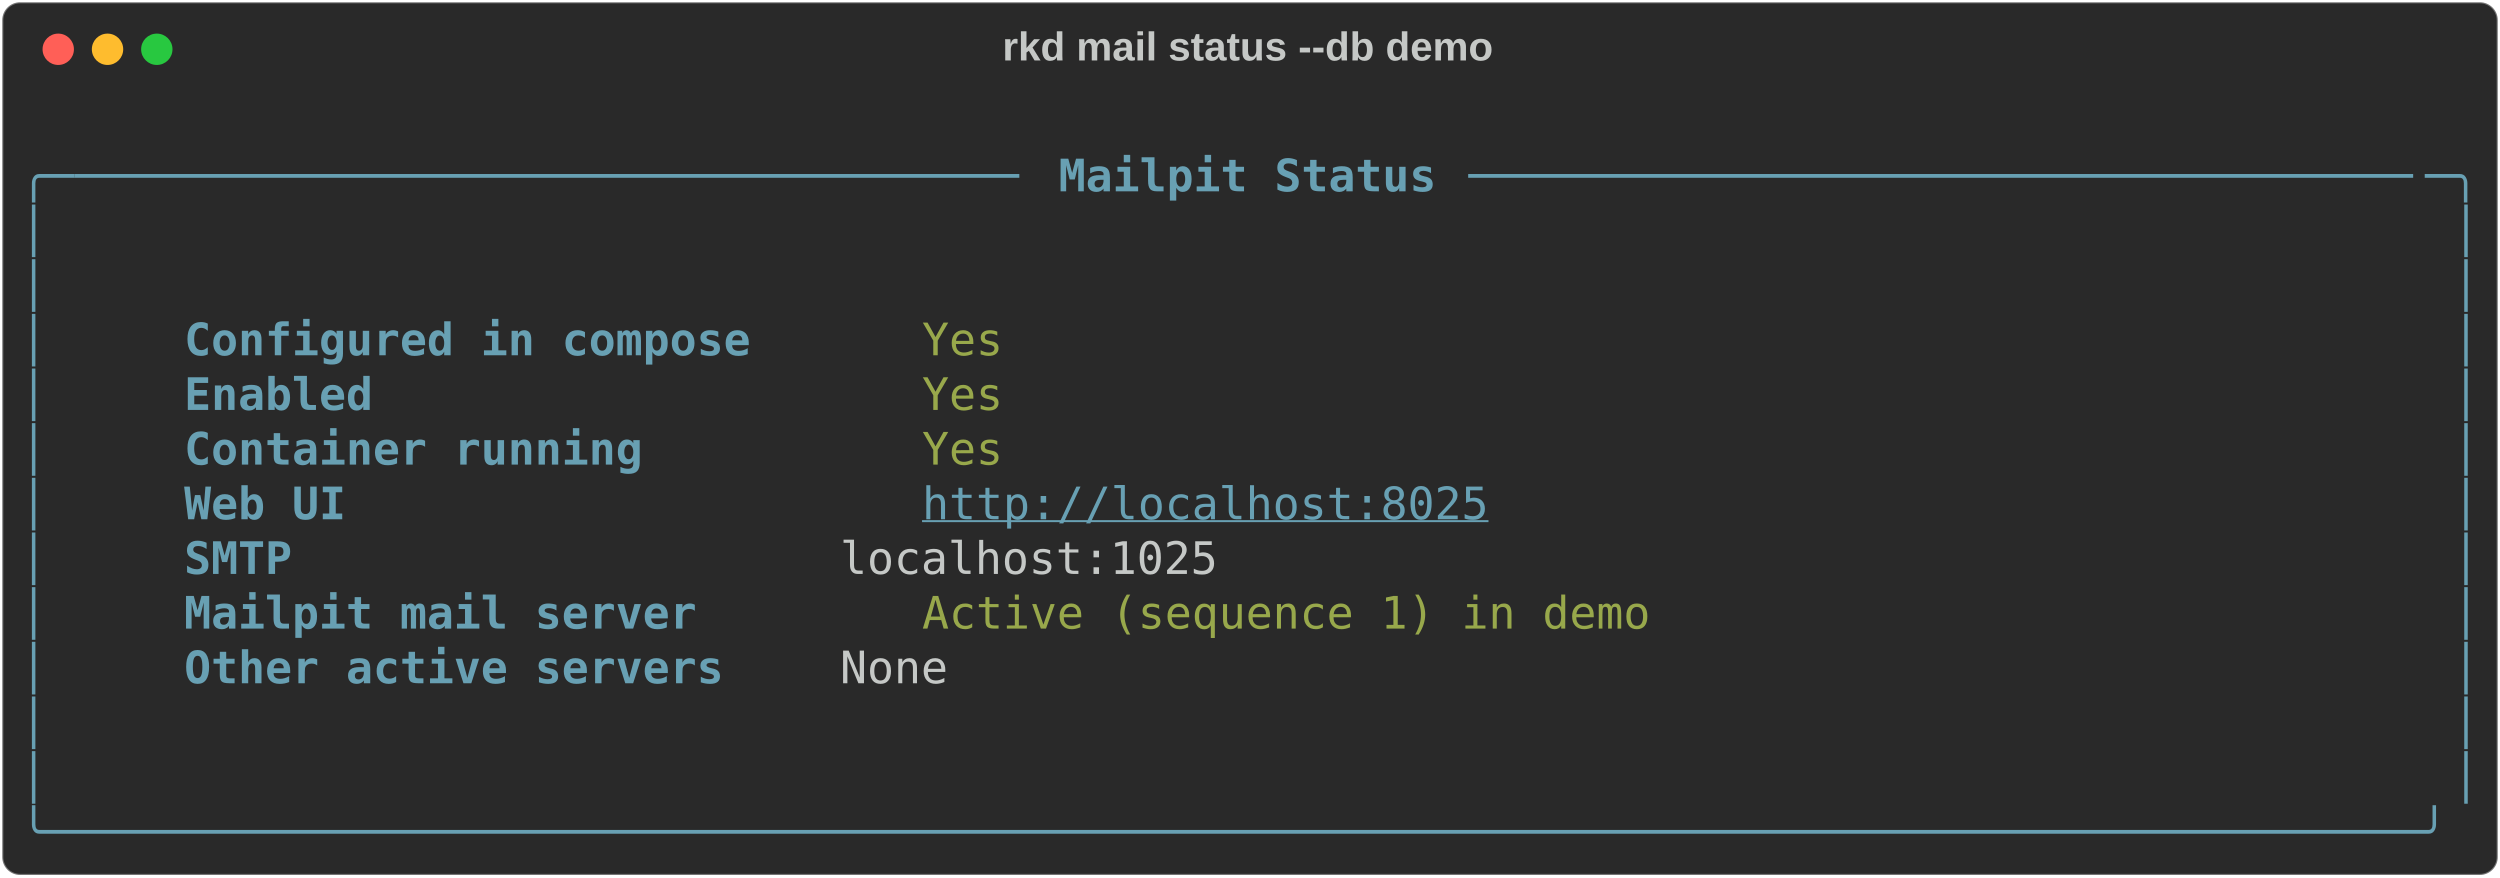
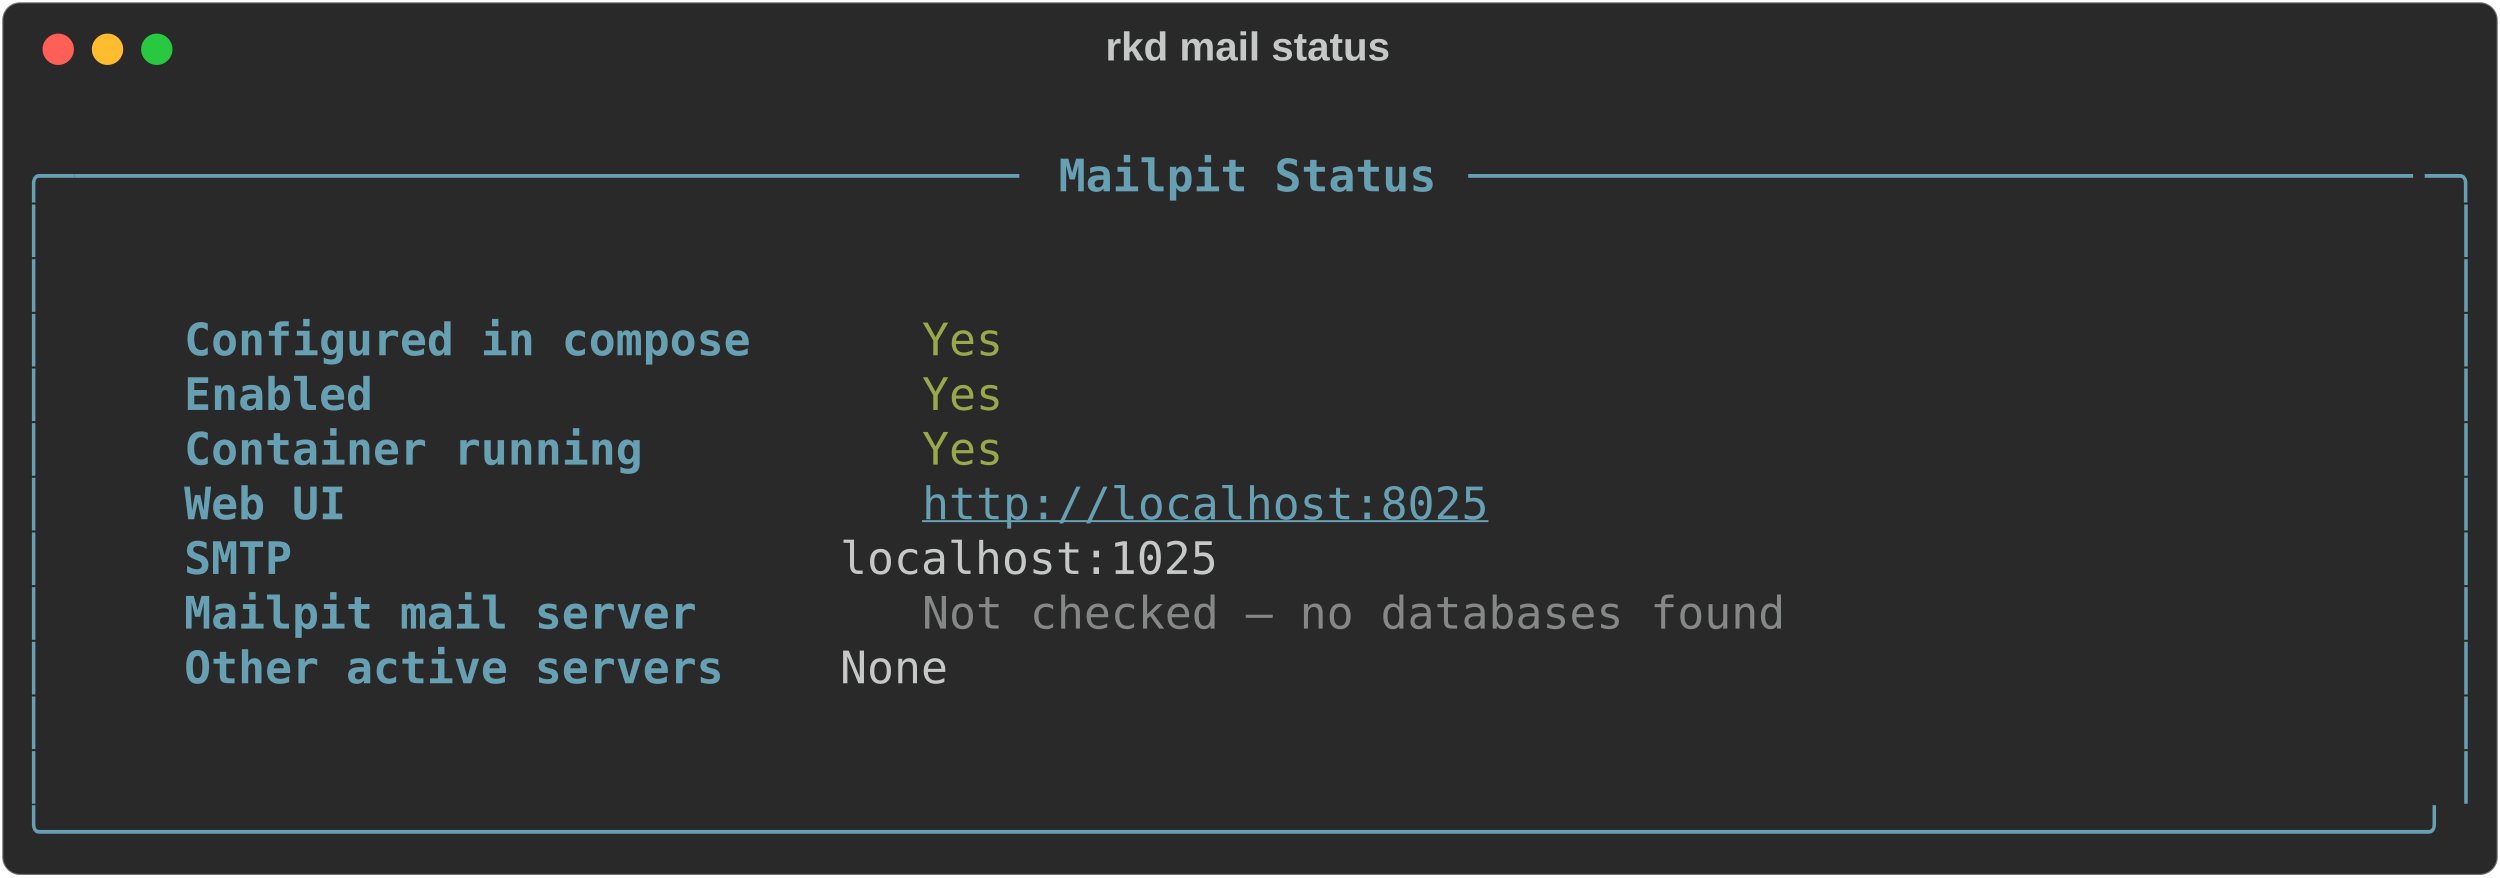
<svg xmlns="http://www.w3.org/2000/svg" class="rich-terminal" viewBox="0 0 1116 391.6">
  <style>

    @font-face {
        font-family: "Fira Code";
        src: local("FiraCode-Regular"),
                url("https://cdnjs.cloudflare.com/ajax/libs/firacode/6.2.0/woff2/FiraCode-Regular.woff2") format("woff2"),
                url("https://cdnjs.cloudflare.com/ajax/libs/firacode/6.2.0/woff/FiraCode-Regular.woff") format("woff");
        font-style: normal;
        font-weight: 400;
    }
    @font-face {
        font-family: "Fira Code";
        src: local("FiraCode-Bold"),
                url("https://cdnjs.cloudflare.com/ajax/libs/firacode/6.2.0/woff2/FiraCode-Bold.woff2") format("woff2"),
                url("https://cdnjs.cloudflare.com/ajax/libs/firacode/6.2.0/woff/FiraCode-Bold.woff") format("woff");
        font-style: bold;
        font-weight: 700;
    }

-     .terminal-4175585586-matrix {
+     .terminal-4130558804-matrix {
        font-family: Fira Code, monospace;
        font-size: 20px;
        line-height: 24.4px;
        font-variant-east-asian: full-width;
    }

-     .terminal-4175585586-title {
+     .terminal-4130558804-title {
        font-size: 18px;
        font-weight: bold;
        font-family: arial;
    }

-     .terminal-4175585586-r1 { fill: #c5c8c6 }
- .terminal-4175585586-r2 { fill: #68a0b3 }
- .terminal-4175585586-r3 { fill: #68a0b3;font-weight: bold }
- .terminal-4175585586-r4 { fill: #98a84b }
- .terminal-4175585586-r5 { fill: #68a0b3;text-decoration: underline; }
+     .terminal-4130558804-r1 { fill: #c5c8c6 }
+ .terminal-4130558804-r2 { fill: #68a0b3 }
+ .terminal-4130558804-r3 { fill: #68a0b3;font-weight: bold }
+ .terminal-4130558804-r4 { fill: #98a84b }
+ .terminal-4130558804-r5 { fill: #68a0b3;text-decoration: underline; }
+ .terminal-4130558804-r6 { fill: #868887 }
    </style>
  <defs>
-     <clipPath id="terminal-4175585586-clip-terminal">
+     <clipPath id="terminal-4130558804-clip-terminal">
      <rect x="0" y="0" width="1097.0" height="340.6" />
    </clipPath>
-     <clipPath id="terminal-4175585586-line-0">
+     <clipPath id="terminal-4130558804-line-0">
      <rect x="0" y="1.5" width="1098" height="24.65" />
    </clipPath>
-     <clipPath id="terminal-4175585586-line-1">
+     <clipPath id="terminal-4130558804-line-1">
      <rect x="0" y="25.9" width="1098" height="24.65" />
    </clipPath>
-     <clipPath id="terminal-4175585586-line-2">
+     <clipPath id="terminal-4130558804-line-2">
      <rect x="0" y="50.3" width="1098" height="24.65" />
    </clipPath>
-     <clipPath id="terminal-4175585586-line-3">
+     <clipPath id="terminal-4130558804-line-3">
      <rect x="0" y="74.7" width="1098" height="24.65" />
    </clipPath>
-     <clipPath id="terminal-4175585586-line-4">
+     <clipPath id="terminal-4130558804-line-4">
      <rect x="0" y="99.1" width="1098" height="24.65" />
    </clipPath>
-     <clipPath id="terminal-4175585586-line-5">
+     <clipPath id="terminal-4130558804-line-5">
      <rect x="0" y="123.5" width="1098" height="24.65" />
    </clipPath>
-     <clipPath id="terminal-4175585586-line-6">
+     <clipPath id="terminal-4130558804-line-6">
      <rect x="0" y="147.9" width="1098" height="24.65" />
    </clipPath>
-     <clipPath id="terminal-4175585586-line-7">
+     <clipPath id="terminal-4130558804-line-7">
      <rect x="0" y="172.3" width="1098" height="24.65" />
    </clipPath>
-     <clipPath id="terminal-4175585586-line-8">
+     <clipPath id="terminal-4130558804-line-8">
      <rect x="0" y="196.7" width="1098" height="24.65" />
    </clipPath>
-     <clipPath id="terminal-4175585586-line-9">
+     <clipPath id="terminal-4130558804-line-9">
      <rect x="0" y="221.1" width="1098" height="24.65" />
    </clipPath>
-     <clipPath id="terminal-4175585586-line-10">
+     <clipPath id="terminal-4130558804-line-10">
      <rect x="0" y="245.5" width="1098" height="24.65" />
    </clipPath>
-     <clipPath id="terminal-4175585586-line-11">
+     <clipPath id="terminal-4130558804-line-11">
      <rect x="0" y="269.9" width="1098" height="24.65" />
    </clipPath>
-     <clipPath id="terminal-4175585586-line-12">
+     <clipPath id="terminal-4130558804-line-12">
      <rect x="0" y="294.3" width="1098" height="24.65" />
    </clipPath>
  </defs>
  <rect fill="#292929" stroke="rgba(255,255,255,0.35)" stroke-width="1" x="1" y="1" width="1114" height="389.6" rx="8" />
-   <text class="terminal-4175585586-title" fill="#c5c8c6" text-anchor="middle" x="557" y="27">rkd mail status --db demo</text>
+   <text class="terminal-4130558804-title" fill="#c5c8c6" text-anchor="middle" x="557" y="27">rkd mail status</text>
  <g transform="translate(26,22)">
    <circle cx="0" cy="0" r="7" fill="#ff5f57" />
    <circle cx="22" cy="0" r="7" fill="#febc2e" />
    <circle cx="44" cy="0" r="7" fill="#28c840" />
  </g>
-   <g transform="translate(9, 41)" clip-path="url(#terminal-4175585586-clip-terminal)">
-     <g class="terminal-4175585586-matrix">
-       <text class="terminal-4175585586-r1" x="1098" y="20" textLength="12.2" clip-path="url(#terminal-4175585586-line-0)">
+   <g transform="translate(9, 41)" clip-path="url(#terminal-4130558804-clip-terminal)">
+     <g class="terminal-4130558804-matrix">
+       <text class="terminal-4130558804-r1" x="1098" y="20" textLength="12.2" clip-path="url(#terminal-4130558804-line-0)">
</text>
-       <text class="terminal-4175585586-r2" x="0" y="44.4" textLength="24.4" clip-path="url(#terminal-4175585586-line-1)">╭─</text>
-       <text class="terminal-4175585586-r2" x="24.4" y="44.4" textLength="427" clip-path="url(#terminal-4175585586-line-1)">───────────────────────────────────</text>
-       <text class="terminal-4175585586-r3" x="463.6" y="44.4" textLength="170.8" clip-path="url(#terminal-4175585586-line-1)">Mailpit Status</text>
-       <text class="terminal-4175585586-r2" x="646.6" y="44.4" textLength="427" clip-path="url(#terminal-4175585586-line-1)">───────────────────────────────────</text>
-       <text class="terminal-4175585586-r2" x="1073.6" y="44.4" textLength="24.4" clip-path="url(#terminal-4175585586-line-1)">─╮</text>
-       <text class="terminal-4175585586-r1" x="1098" y="44.4" textLength="12.2" clip-path="url(#terminal-4175585586-line-1)">
+       <text class="terminal-4130558804-r2" x="0" y="44.4" textLength="24.4" clip-path="url(#terminal-4130558804-line-1)">╭─</text>
+       <text class="terminal-4130558804-r2" x="24.4" y="44.4" textLength="427" clip-path="url(#terminal-4130558804-line-1)">───────────────────────────────────</text>
+       <text class="terminal-4130558804-r3" x="463.6" y="44.4" textLength="170.8" clip-path="url(#terminal-4130558804-line-1)">Mailpit Status</text>
+       <text class="terminal-4130558804-r2" x="646.6" y="44.4" textLength="427" clip-path="url(#terminal-4130558804-line-1)">───────────────────────────────────</text>
+       <text class="terminal-4130558804-r2" x="1073.6" y="44.4" textLength="24.4" clip-path="url(#terminal-4130558804-line-1)">─╮</text>
+       <text class="terminal-4130558804-r1" x="1098" y="44.4" textLength="12.2" clip-path="url(#terminal-4130558804-line-1)">
</text>
-       <text class="terminal-4175585586-r2" x="0" y="68.8" textLength="12.2" clip-path="url(#terminal-4175585586-line-2)">│</text>
-       <text class="terminal-4175585586-r2" x="1085.8" y="68.8" textLength="12.2" clip-path="url(#terminal-4175585586-line-2)">│</text>
-       <text class="terminal-4175585586-r1" x="1098" y="68.8" textLength="12.2" clip-path="url(#terminal-4175585586-line-2)">
+       <text class="terminal-4130558804-r2" x="0" y="68.8" textLength="12.2" clip-path="url(#terminal-4130558804-line-2)">│</text>
+       <text class="terminal-4130558804-r2" x="1085.8" y="68.8" textLength="12.2" clip-path="url(#terminal-4130558804-line-2)">│</text>
+       <text class="terminal-4130558804-r1" x="1098" y="68.8" textLength="12.2" clip-path="url(#terminal-4130558804-line-2)">
</text>
-       <text class="terminal-4175585586-r2" x="0" y="93.2" textLength="12.2" clip-path="url(#terminal-4175585586-line-3)">│</text>
-       <text class="terminal-4175585586-r2" x="1085.8" y="93.2" textLength="12.2" clip-path="url(#terminal-4175585586-line-3)">│</text>
-       <text class="terminal-4175585586-r1" x="1098" y="93.2" textLength="12.2" clip-path="url(#terminal-4175585586-line-3)">
+       <text class="terminal-4130558804-r2" x="0" y="93.2" textLength="12.2" clip-path="url(#terminal-4130558804-line-3)">│</text>
+       <text class="terminal-4130558804-r2" x="1085.8" y="93.2" textLength="12.2" clip-path="url(#terminal-4130558804-line-3)">│</text>
+       <text class="terminal-4130558804-r1" x="1098" y="93.2" textLength="12.2" clip-path="url(#terminal-4130558804-line-3)">
</text>
-       <text class="terminal-4175585586-r2" x="0" y="117.6" textLength="12.2" clip-path="url(#terminal-4175585586-line-4)">│</text>
-       <text class="terminal-4175585586-r3" x="73.2" y="117.6" textLength="268.4" clip-path="url(#terminal-4175585586-line-4)">Configured in compose </text>
-       <text class="terminal-4175585586-r4" x="402.6" y="117.6" textLength="36.6" clip-path="url(#terminal-4175585586-line-4)">Yes</text>
-       <text class="terminal-4175585586-r2" x="1085.8" y="117.6" textLength="12.2" clip-path="url(#terminal-4175585586-line-4)">│</text>
-       <text class="terminal-4175585586-r1" x="1098" y="117.6" textLength="12.2" clip-path="url(#terminal-4175585586-line-4)">
+       <text class="terminal-4130558804-r2" x="0" y="117.6" textLength="12.2" clip-path="url(#terminal-4130558804-line-4)">│</text>
+       <text class="terminal-4130558804-r3" x="73.2" y="117.6" textLength="268.4" clip-path="url(#terminal-4130558804-line-4)">Configured in compose </text>
+       <text class="terminal-4130558804-r4" x="402.6" y="117.6" textLength="36.6" clip-path="url(#terminal-4130558804-line-4)">Yes</text>
+       <text class="terminal-4130558804-r2" x="1085.8" y="117.6" textLength="12.2" clip-path="url(#terminal-4130558804-line-4)">│</text>
+       <text class="terminal-4130558804-r1" x="1098" y="117.6" textLength="12.2" clip-path="url(#terminal-4130558804-line-4)">
</text>
-       <text class="terminal-4175585586-r2" x="0" y="142" textLength="12.2" clip-path="url(#terminal-4175585586-line-5)">│</text>
-       <text class="terminal-4175585586-r3" x="73.2" y="142" textLength="268.4" clip-path="url(#terminal-4175585586-line-5)">Enabled               </text>
-       <text class="terminal-4175585586-r4" x="402.6" y="142" textLength="36.6" clip-path="url(#terminal-4175585586-line-5)">Yes</text>
-       <text class="terminal-4175585586-r2" x="1085.8" y="142" textLength="12.2" clip-path="url(#terminal-4175585586-line-5)">│</text>
-       <text class="terminal-4175585586-r1" x="1098" y="142" textLength="12.2" clip-path="url(#terminal-4175585586-line-5)">
+       <text class="terminal-4130558804-r2" x="0" y="142" textLength="12.2" clip-path="url(#terminal-4130558804-line-5)">│</text>
+       <text class="terminal-4130558804-r3" x="73.2" y="142" textLength="268.4" clip-path="url(#terminal-4130558804-line-5)">Enabled               </text>
+       <text class="terminal-4130558804-r4" x="402.6" y="142" textLength="36.6" clip-path="url(#terminal-4130558804-line-5)">Yes</text>
+       <text class="terminal-4130558804-r2" x="1085.8" y="142" textLength="12.2" clip-path="url(#terminal-4130558804-line-5)">│</text>
+       <text class="terminal-4130558804-r1" x="1098" y="142" textLength="12.2" clip-path="url(#terminal-4130558804-line-5)">
</text>
-       <text class="terminal-4175585586-r2" x="0" y="166.4" textLength="12.2" clip-path="url(#terminal-4175585586-line-6)">│</text>
-       <text class="terminal-4175585586-r3" x="73.2" y="166.4" textLength="268.4" clip-path="url(#terminal-4175585586-line-6)">Container running     </text>
-       <text class="terminal-4175585586-r4" x="402.6" y="166.4" textLength="36.6" clip-path="url(#terminal-4175585586-line-6)">Yes</text>
-       <text class="terminal-4175585586-r2" x="1085.8" y="166.4" textLength="12.2" clip-path="url(#terminal-4175585586-line-6)">│</text>
-       <text class="terminal-4175585586-r1" x="1098" y="166.4" textLength="12.2" clip-path="url(#terminal-4175585586-line-6)">
+       <text class="terminal-4130558804-r2" x="0" y="166.4" textLength="12.2" clip-path="url(#terminal-4130558804-line-6)">│</text>
+       <text class="terminal-4130558804-r3" x="73.2" y="166.4" textLength="268.4" clip-path="url(#terminal-4130558804-line-6)">Container running     </text>
+       <text class="terminal-4130558804-r4" x="402.6" y="166.4" textLength="36.6" clip-path="url(#terminal-4130558804-line-6)">Yes</text>
+       <text class="terminal-4130558804-r2" x="1085.8" y="166.4" textLength="12.2" clip-path="url(#terminal-4130558804-line-6)">│</text>
+       <text class="terminal-4130558804-r1" x="1098" y="166.4" textLength="12.2" clip-path="url(#terminal-4130558804-line-6)">
</text>
-       <text class="terminal-4175585586-r2" x="0" y="190.8" textLength="12.2" clip-path="url(#terminal-4175585586-line-7)">│</text>
-       <text class="terminal-4175585586-r3" x="73.2" y="190.8" textLength="268.4" clip-path="url(#terminal-4175585586-line-7)">Web UI                </text>
-       <text class="terminal-4175585586-r5" x="402.6" y="190.8" textLength="256.2" clip-path="url(#terminal-4175585586-line-7)">http://localhost:8025</text>
-       <text class="terminal-4175585586-r2" x="1085.8" y="190.8" textLength="12.2" clip-path="url(#terminal-4175585586-line-7)">│</text>
-       <text class="terminal-4175585586-r1" x="1098" y="190.8" textLength="12.2" clip-path="url(#terminal-4175585586-line-7)">
+       <text class="terminal-4130558804-r2" x="0" y="190.8" textLength="12.2" clip-path="url(#terminal-4130558804-line-7)">│</text>
+       <text class="terminal-4130558804-r3" x="73.2" y="190.8" textLength="268.4" clip-path="url(#terminal-4130558804-line-7)">Web UI                </text>
+       <text class="terminal-4130558804-r5" x="402.6" y="190.8" textLength="256.2" clip-path="url(#terminal-4130558804-line-7)">http://localhost:8025</text>
+       <text class="terminal-4130558804-r2" x="1085.8" y="190.8" textLength="12.2" clip-path="url(#terminal-4130558804-line-7)">│</text>
+       <text class="terminal-4130558804-r1" x="1098" y="190.8" textLength="12.2" clip-path="url(#terminal-4130558804-line-7)">
</text>
-       <text class="terminal-4175585586-r2" x="0" y="215.2" textLength="12.2" clip-path="url(#terminal-4175585586-line-8)">│</text>
-       <text class="terminal-4175585586-r3" x="73.2" y="215.2" textLength="268.4" clip-path="url(#terminal-4175585586-line-8)">SMTP                  </text>
-       <text class="terminal-4175585586-r1" x="366" y="215.2" textLength="719.8" clip-path="url(#terminal-4175585586-line-8)">   localhost:1025                                          </text>
-       <text class="terminal-4175585586-r2" x="1085.8" y="215.2" textLength="12.2" clip-path="url(#terminal-4175585586-line-8)">│</text>
-       <text class="terminal-4175585586-r1" x="1098" y="215.2" textLength="12.2" clip-path="url(#terminal-4175585586-line-8)">
+       <text class="terminal-4130558804-r2" x="0" y="215.2" textLength="12.2" clip-path="url(#terminal-4130558804-line-8)">│</text>
+       <text class="terminal-4130558804-r3" x="73.2" y="215.2" textLength="268.4" clip-path="url(#terminal-4130558804-line-8)">SMTP                  </text>
+       <text class="terminal-4130558804-r1" x="366" y="215.2" textLength="719.8" clip-path="url(#terminal-4130558804-line-8)">   localhost:1025                                          </text>
+       <text class="terminal-4130558804-r2" x="1085.8" y="215.2" textLength="12.2" clip-path="url(#terminal-4130558804-line-8)">│</text>
+       <text class="terminal-4130558804-r1" x="1098" y="215.2" textLength="12.2" clip-path="url(#terminal-4130558804-line-8)">
</text>
-       <text class="terminal-4175585586-r2" x="0" y="239.6" textLength="12.2" clip-path="url(#terminal-4175585586-line-9)">│</text>
-       <text class="terminal-4175585586-r3" x="73.2" y="239.6" textLength="268.4" clip-path="url(#terminal-4175585586-line-9)">Mailpit mail server   </text>
-       <text class="terminal-4175585586-r4" x="402.6" y="239.6" textLength="329.4" clip-path="url(#terminal-4175585586-line-9)">Active (sequence 1) in demo</text>
-       <text class="terminal-4175585586-r2" x="1085.8" y="239.6" textLength="12.2" clip-path="url(#terminal-4175585586-line-9)">│</text>
-       <text class="terminal-4175585586-r1" x="1098" y="239.6" textLength="12.2" clip-path="url(#terminal-4175585586-line-9)">
+       <text class="terminal-4130558804-r2" x="0" y="239.6" textLength="12.2" clip-path="url(#terminal-4130558804-line-9)">│</text>
+       <text class="terminal-4130558804-r3" x="73.2" y="239.6" textLength="268.4" clip-path="url(#terminal-4130558804-line-9)">Mailpit mail server   </text>
+       <text class="terminal-4130558804-r6" x="402.6" y="239.6" textLength="390.4" clip-path="url(#terminal-4130558804-line-9)">Not checked — no databases found</text>
+       <text class="terminal-4130558804-r2" x="1085.8" y="239.6" textLength="12.2" clip-path="url(#terminal-4130558804-line-9)">│</text>
+       <text class="terminal-4130558804-r1" x="1098" y="239.6" textLength="12.2" clip-path="url(#terminal-4130558804-line-9)">
</text>
-       <text class="terminal-4175585586-r2" x="0" y="264" textLength="12.2" clip-path="url(#terminal-4175585586-line-10)">│</text>
-       <text class="terminal-4175585586-r3" x="73.2" y="264" textLength="268.4" clip-path="url(#terminal-4175585586-line-10)">Other active servers  </text>
-       <text class="terminal-4175585586-r1" x="366" y="264" textLength="719.8" clip-path="url(#terminal-4175585586-line-10)">   None                                                    </text>
-       <text class="terminal-4175585586-r2" x="1085.8" y="264" textLength="12.2" clip-path="url(#terminal-4175585586-line-10)">│</text>
-       <text class="terminal-4175585586-r1" x="1098" y="264" textLength="12.2" clip-path="url(#terminal-4175585586-line-10)">
+       <text class="terminal-4130558804-r2" x="0" y="264" textLength="12.2" clip-path="url(#terminal-4130558804-line-10)">│</text>
+       <text class="terminal-4130558804-r3" x="73.2" y="264" textLength="268.4" clip-path="url(#terminal-4130558804-line-10)">Other active servers  </text>
+       <text class="terminal-4130558804-r1" x="366" y="264" textLength="719.8" clip-path="url(#terminal-4130558804-line-10)">   None                                                    </text>
+       <text class="terminal-4130558804-r2" x="1085.8" y="264" textLength="12.2" clip-path="url(#terminal-4130558804-line-10)">│</text>
+       <text class="terminal-4130558804-r1" x="1098" y="264" textLength="12.2" clip-path="url(#terminal-4130558804-line-10)">
</text>
-       <text class="terminal-4175585586-r2" x="0" y="288.4" textLength="12.2" clip-path="url(#terminal-4175585586-line-11)">│</text>
-       <text class="terminal-4175585586-r2" x="1085.8" y="288.4" textLength="12.2" clip-path="url(#terminal-4175585586-line-11)">│</text>
-       <text class="terminal-4175585586-r1" x="1098" y="288.4" textLength="12.2" clip-path="url(#terminal-4175585586-line-11)">
+       <text class="terminal-4130558804-r2" x="0" y="288.4" textLength="12.2" clip-path="url(#terminal-4130558804-line-11)">│</text>
+       <text class="terminal-4130558804-r2" x="1085.8" y="288.4" textLength="12.2" clip-path="url(#terminal-4130558804-line-11)">│</text>
+       <text class="terminal-4130558804-r1" x="1098" y="288.4" textLength="12.2" clip-path="url(#terminal-4130558804-line-11)">
</text>
-       <text class="terminal-4175585586-r2" x="0" y="312.8" textLength="12.2" clip-path="url(#terminal-4175585586-line-12)">│</text>
-       <text class="terminal-4175585586-r2" x="1085.8" y="312.8" textLength="12.2" clip-path="url(#terminal-4175585586-line-12)">│</text>
-       <text class="terminal-4175585586-r1" x="1098" y="312.8" textLength="12.2" clip-path="url(#terminal-4175585586-line-12)">
+       <text class="terminal-4130558804-r2" x="0" y="312.8" textLength="12.2" clip-path="url(#terminal-4130558804-line-12)">│</text>
+       <text class="terminal-4130558804-r2" x="1085.8" y="312.8" textLength="12.2" clip-path="url(#terminal-4130558804-line-12)">│</text>
+       <text class="terminal-4130558804-r1" x="1098" y="312.8" textLength="12.2" clip-path="url(#terminal-4130558804-line-12)">
</text>
-       <text class="terminal-4175585586-r2" x="0" y="337.2" textLength="1098" clip-path="url(#terminal-4175585586-line-13)">╰────────────────────────────────────────────────────────────────────────────────────────╯</text>
-       <text class="terminal-4175585586-r1" x="1098" y="337.2" textLength="12.2" clip-path="url(#terminal-4175585586-line-13)">
+       <text class="terminal-4130558804-r2" x="0" y="337.2" textLength="1098" clip-path="url(#terminal-4130558804-line-13)">╰────────────────────────────────────────────────────────────────────────────────────────╯</text>
+       <text class="terminal-4130558804-r1" x="1098" y="337.2" textLength="12.2" clip-path="url(#terminal-4130558804-line-13)">
</text>
    </g>
  </g>
</svg>
